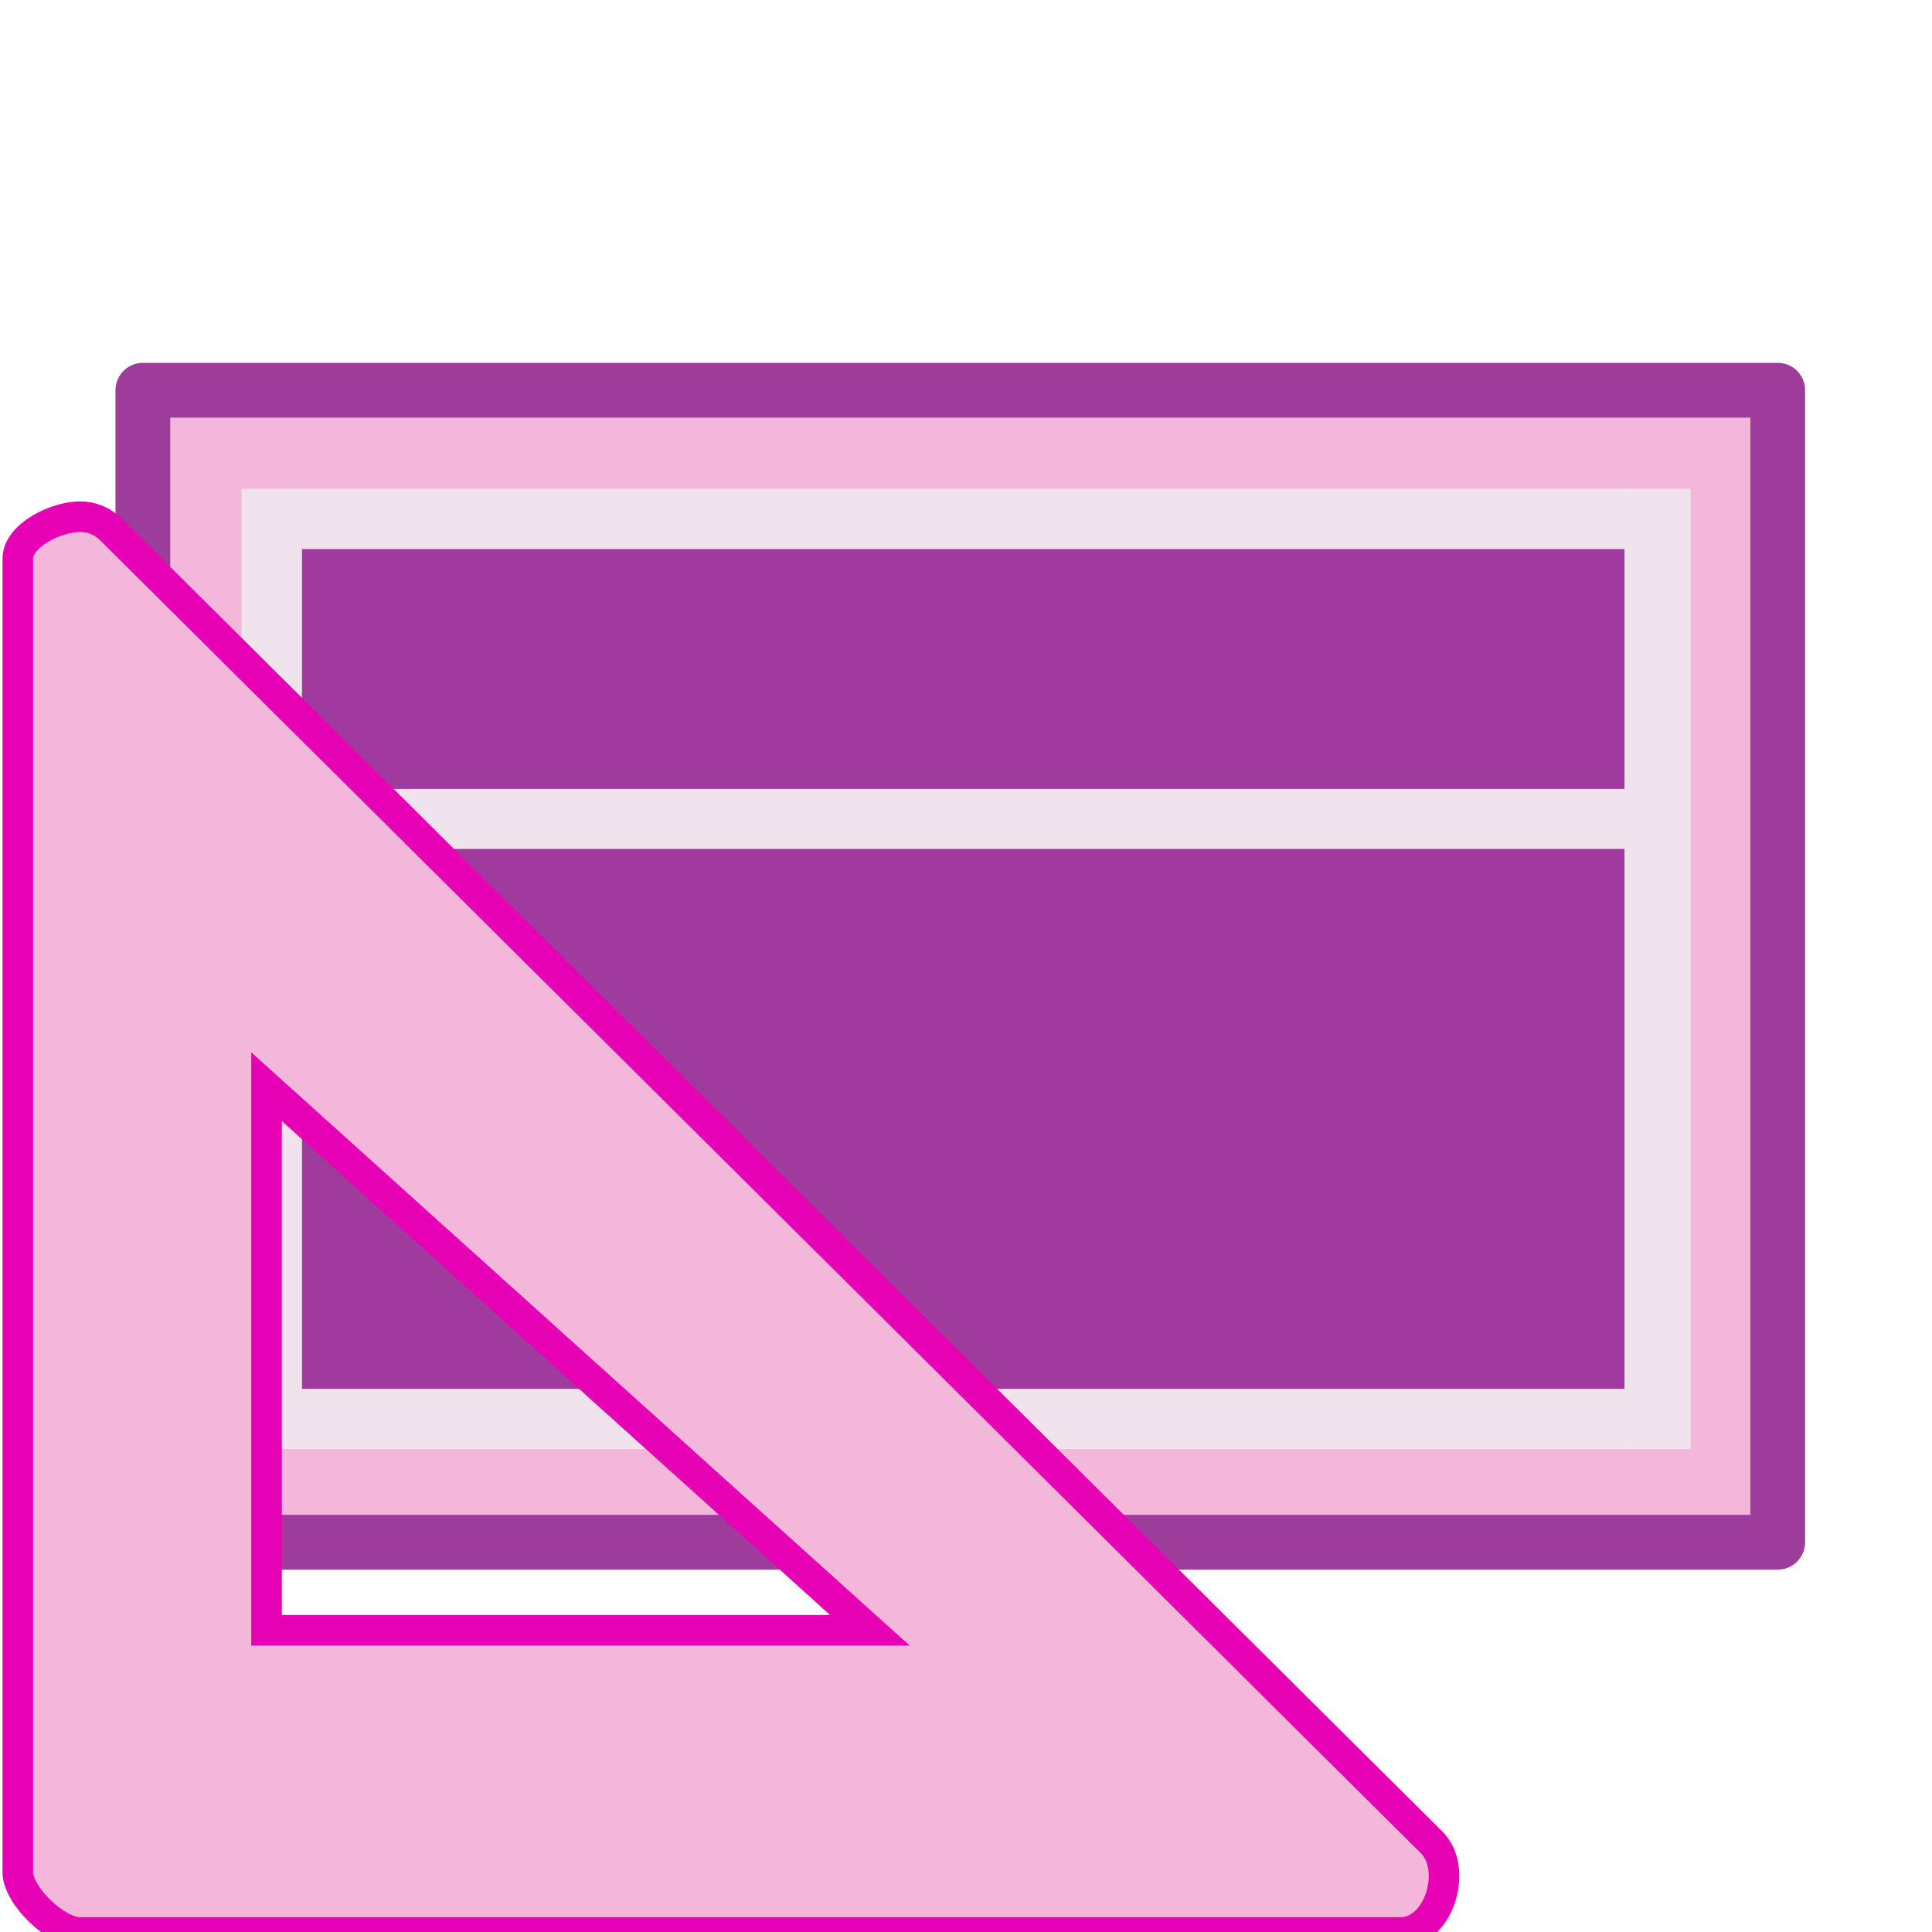
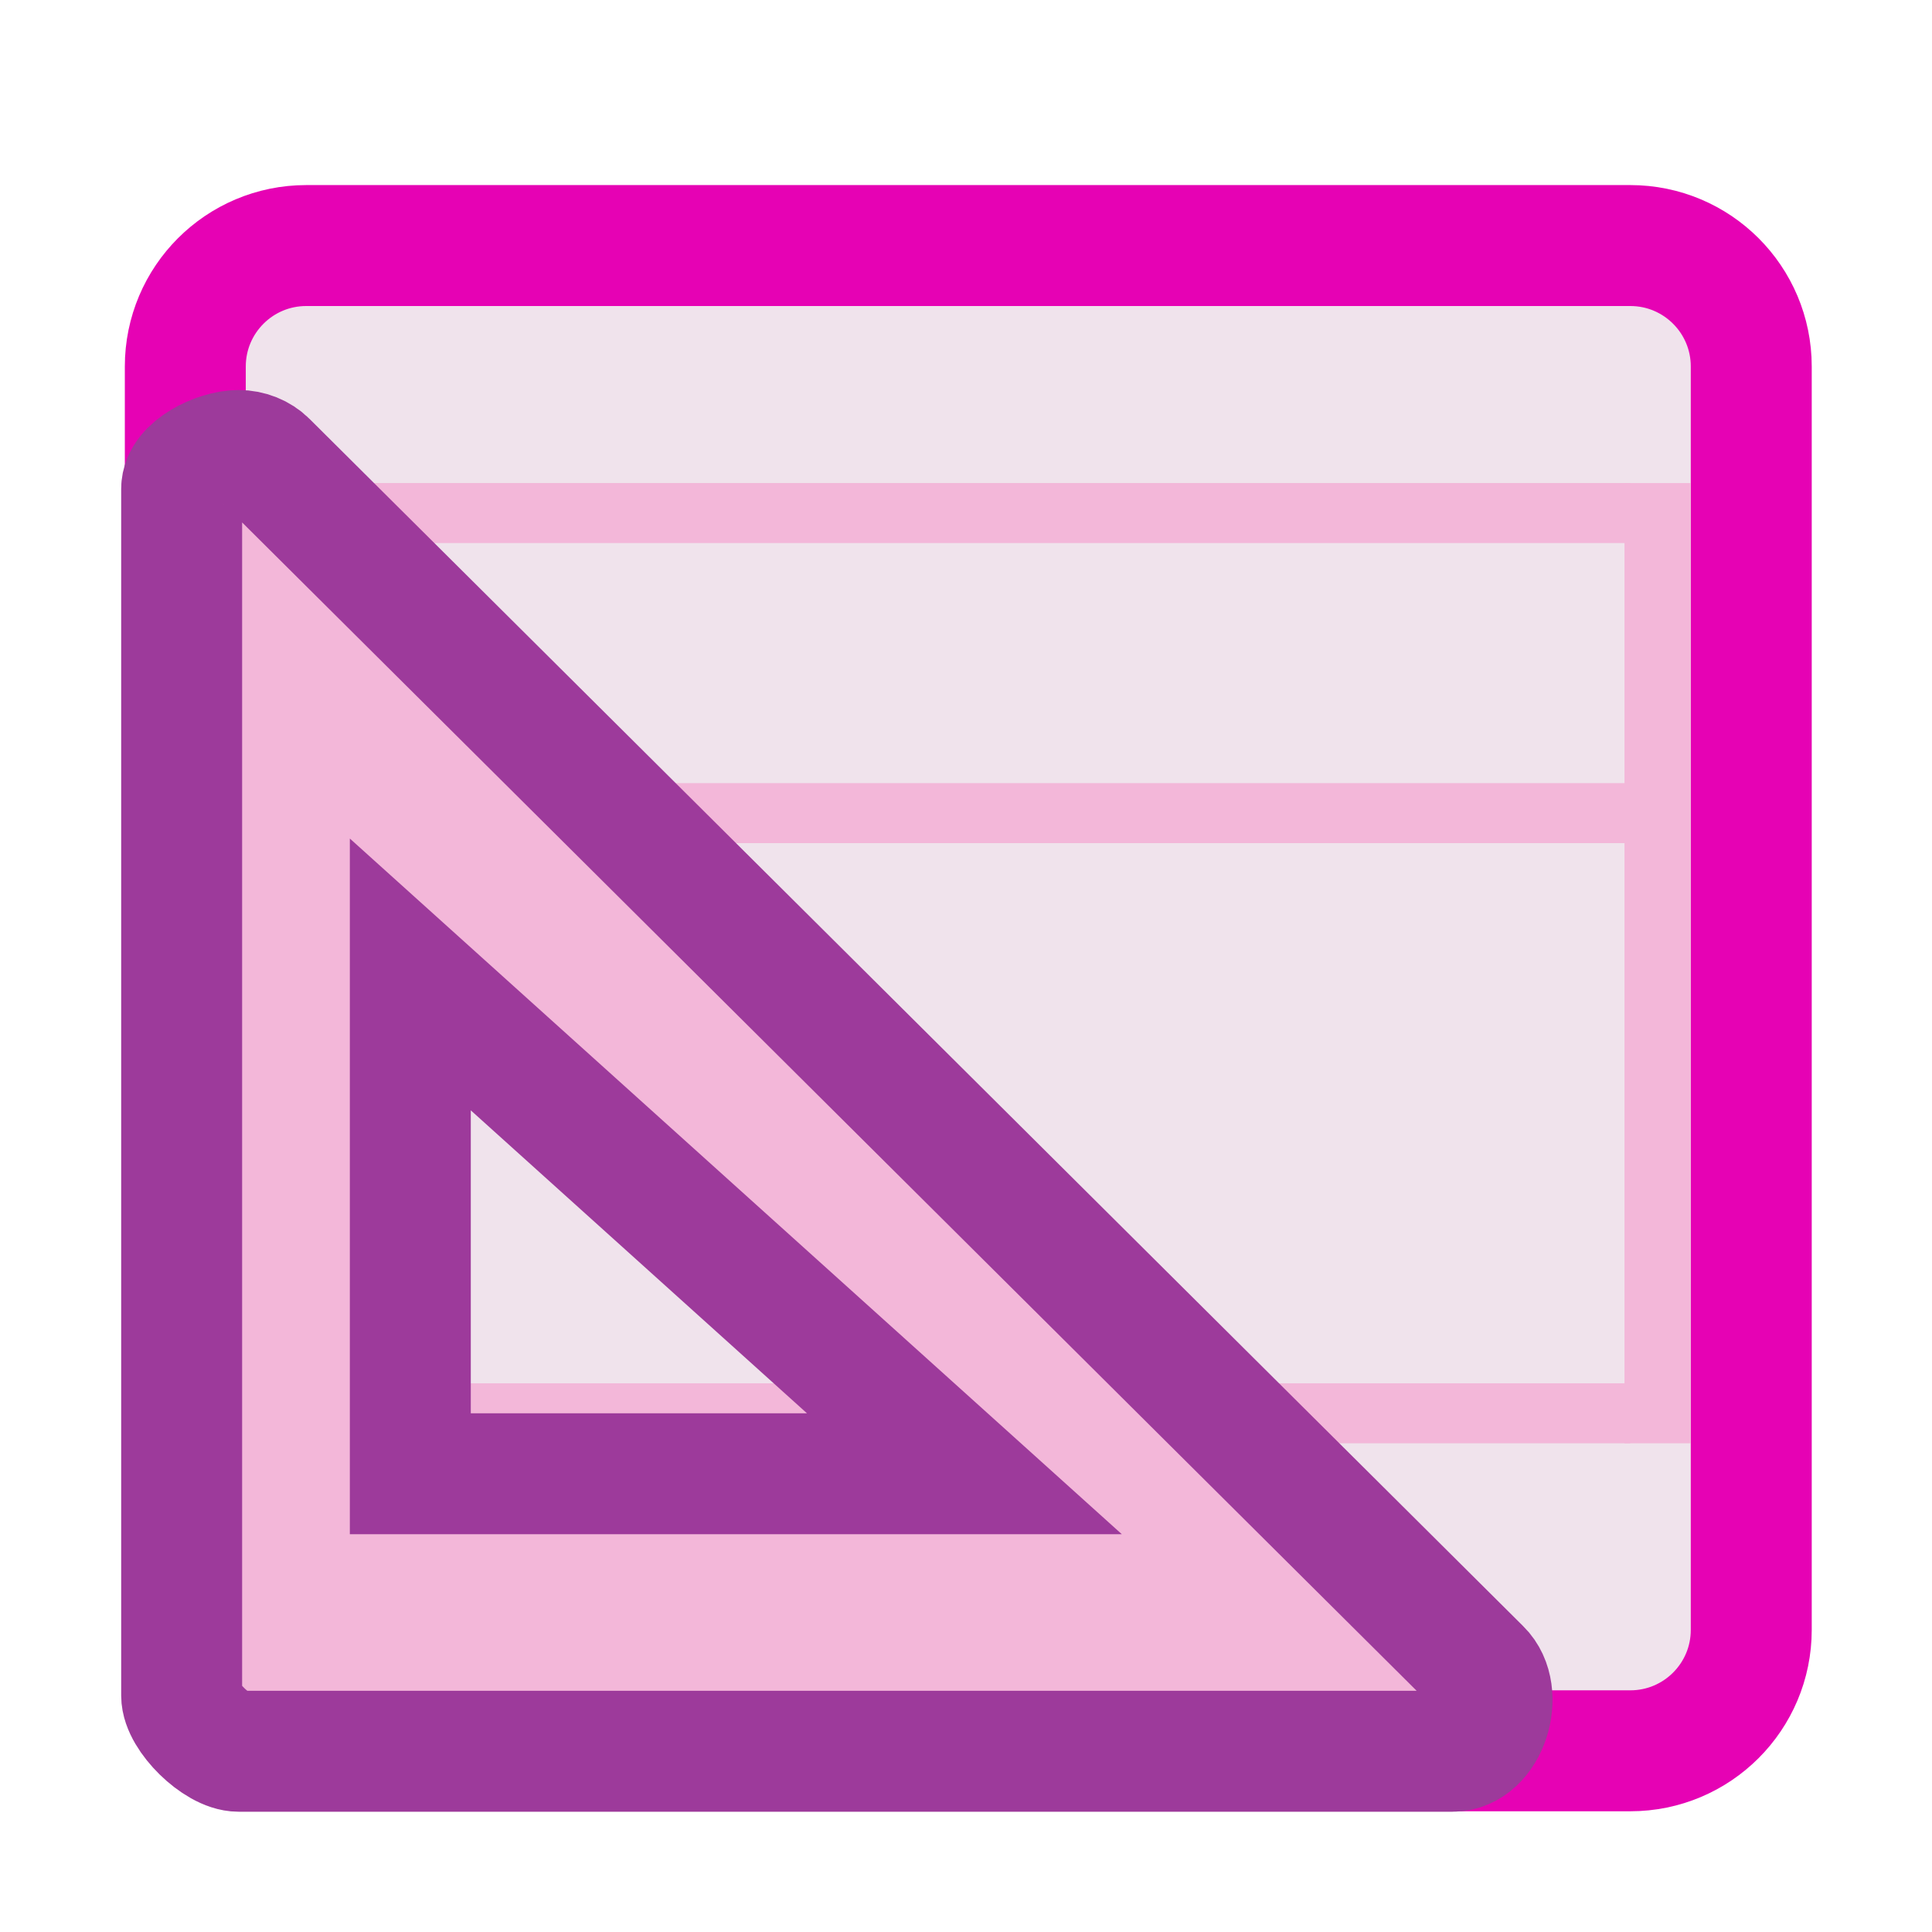
<svg xmlns="http://www.w3.org/2000/svg" xmlns:xlink="http://www.w3.org/1999/xlink" height="16" viewBox="0 0 4.233 4.233" width="16" version="1.1" id="svg128">
  <defs id="defs132" />
  <radialGradient id="a" cx="30.827" cy="86.859" gradientTransform="matrix(0.03213948,0,0,0.03286156,0.2003047,0.00127667)" gradientUnits="userSpaceOnUse" r="48.221">
    <stop offset="0" stop-color="#fff718" id="stop2" />
    <stop offset="1" stop-color="#e77100" id="stop4" />
  </radialGradient>
  <linearGradient id="b" gradientUnits="userSpaceOnUse" x1="-6.953" x2="66.846" y1="100.304" y2="77.467" gradientTransform="matrix(0.03307292,0,0,0.03307292,0.107423,0.03608)">
    <stop offset="0" stop-color="#753919" id="stop7" />
    <stop offset="1" stop-color="#753919" stop-opacity="0" id="stop9" />
  </linearGradient>
  <radialGradient id="c" cx="45.885" cy="75.051" gradientTransform="matrix(0.03213948,0,0,0.03286156,0.2003047,0.00127667)" gradientUnits="userSpaceOnUse" r="48.221" xlink:href="#d" />
  <linearGradient id="d">
    <stop offset="0" stop-color="#31170a" id="stop13" />
    <stop offset="1" stop-color="#542912" stop-opacity="0" id="stop15" />
  </linearGradient>
  <linearGradient id="e" gradientUnits="userSpaceOnUse" x1="65.918" x2="95.469" y1="92.506" y2="72.006">
    <stop offset="0" stop-color="#382a23" id="stop18" />
    <stop offset="1" stop-color="#753919" stop-opacity="0" id="stop20" />
  </linearGradient>
  <filter id="f" color-interpolation-filters="sRGB" height="1.116" width="1.119" x="-.059" y="-.058">
    <feGaussianBlur stdDeviation="2.306" id="feGaussianBlur23" />
  </filter>
  <radialGradient id="g" cx="-3.115" cy="128.353" gradientTransform="matrix(0.03213948,0,0,0.03286156,0.2003047,0.00127667)" gradientUnits="userSpaceOnUse" r="48.221" xlink:href="#d" />
  <linearGradient id="h" gradientUnits="userSpaceOnUse" x1="9.611" x2="2.223" xlink:href="#i" y1="58.78" y2="105.911" gradientTransform="matrix(0.03307292,0,0,0.03307292,0.107423,0.03608)" />
  <linearGradient id="i" gradientUnits="userSpaceOnUse" x1="28" x2="28" y1="57.5" y2="0">
    <stop offset="0" stop-color="#ffea00" id="stop28" />
    <stop offset="1" stop-color="#fc0" id="stop30" />
  </linearGradient>
  <linearGradient id="j" gradientUnits="userSpaceOnUse" x1="2.814" x2="68.148" y1="124.738" y2="62.866">
    <stop offset="0" stop-color="#ffeb4a" id="stop33" />
    <stop offset="1" stop-color="#ffeb4a" stop-opacity="0" id="stop35" />
  </linearGradient>
  <filter id="k" color-interpolation-filters="sRGB" height="1.036" width="1.036" x="-.018" y="-.018">
    <feGaussianBlur stdDeviation=".663" id="feGaussianBlur38" />
  </filter>
  <linearGradient id="l" gradientUnits="userSpaceOnUse" x1="11.554" x2="72.752" xlink:href="#i" y1="103.219" y2="78.909" gradientTransform="matrix(0.03307292,0,0,0.03307292,0.107423,0.03608)" />
  <linearGradient id="m" gradientUnits="userSpaceOnUse" x1="1.903" x2="32.767" y1="44.651" y2="82.161">
    <stop offset="0" stop-color="#fff" id="stop42" />
    <stop offset="1" stop-color="#fff" stop-opacity="0" id="stop44" />
  </linearGradient>
  <linearGradient id="n" gradientUnits="userSpaceOnUse" x1="4.266" x2="89.204" y1="115.056" y2="115.056">
    <stop offset="0" stop-color="#ffea00" id="stop47" />
    <stop offset="1" stop-color="#dea200" id="stop49" />
  </linearGradient>
  <linearGradient id="o" gradientTransform="matrix(-0.1057692,0,0,-0.100612,3.907694,30.5577)" gradientUnits="userSpaceOnUse" x1="0" x2="31.942" y1="294.883" y2="274.791">
    <stop offset="0" stop-color="#5499ff" id="stop52" />
    <stop offset=".114" stop-color="#5a9cff" id="stop54" />
    <stop offset=".203" stop-color="#80b3ff" id="stop56" />
    <stop offset=".215" stop-color="#7aafff" id="stop58" />
    <stop offset=".256" stop-color="#80b3ff" id="stop60" />
    <stop offset=".531" stop-color="#80b3ff" id="stop62" />
    <stop offset=".845" stop-color="#80b3ff" id="stop64" />
    <stop offset="1" stop-color="#80b3ff" id="stop66" />
  </linearGradient>
  <filter id="p" color-interpolation-filters="sRGB" height="1.026" width="1.022" x="-.011" y="-.013">
    <feGaussianBlur stdDeviation=".12" id="feGaussianBlur69" />
  </filter>
  <filter id="q" color-interpolation-filters="sRGB" height="1.132" width="1.11" x="-.055" y="-.066">
    <feGaussianBlur stdDeviation=".6" id="feGaussianBlur72" />
  </filter>
  <filter id="r" color-interpolation-filters="sRGB" height="1.053" width="1.044" x="-.022" y="-.026">
    <feGaussianBlur stdDeviation=".24" id="feGaussianBlur75" />
  </filter>
-   <path style="opacity:0.99;fill:#f3b7d9;stroke:#9d3a9b;stroke-width:0.12;stroke-linecap:round;stroke-linejoin:round;stroke-miterlimit:4;stroke-dasharray:none;stroke-opacity:1" id="path84" d="M 3.895,3.379 H 0.313 V 0.855 H 3.895 Z" />
-   <path style="opacity:0.99;fill:#9d3a9b;stroke-width:0.125" id="path86" d="M 3.585,3.043 H 0.661 V 1.203 h 2.923 z" />
-   <g style="fill:#f0e3ec" id="g98" transform="matrix(0.125,0,0,0.1242509,0,-32.67554)">
-     <path id="path88" d="M 29.633,288.533 H 28.474 v -16.933 h 1.16 z" style="fill:#f0e3ec;stroke-width:1.047" />
-     <path id="path90" d="m 5.292,288.533 h -1.058 v -16.933 h 1.058 z" style="fill:#f0e3ec" />
-     <path id="path92" d="m 28.575,287.475 v 1.058 H 5.292 v -1.058 z" style="fill:#f0e3ec" />
-     <path id="path94" d="m 28.575,271.6 v 1.058 H 5.292 v -1.058 z" style="fill:#f0e3ec" />
-     <path id="path96" d="m 28.575,276.892 v 1.058 H 5.292 v -1.058 z" style="fill:#f0e3ec" />
+   <rect style="opacity:1;fill:#f0e3ec;fill-opacity:1;fill-rule:evenodd;stroke:#e602b4;stroke-width:0.265;stroke-linecap:round;stroke-linejoin:round;stroke-miterlimit:4;stroke-dasharray:none;stroke-opacity:1;paint-order:markers fill stroke" id="rect871" width="3.431" height="3.298" x="0.406" y="0.538" rx="0.265" ry="0.265" />
+   <g style="fill:#f3b7d9" id="g98" transform="matrix(0.125,0,0,0.1242509,-1.90625e-6,-32.68822)">
+     <path id="path88" d="M 29.633,288.533 H 28.474 v -16.933 h 1.16 z" style="fill:#f3b7d9;stroke-width:1.047" />
+     <path id="path90" d="m 5.292,288.533 h -1.058 v -16.933 h 1.058 z" style="fill:#f3b7d9" />
+     <path id="path92" d="m 28.575,287.475 v 1.058 H 5.292 v -1.058 z" style="fill:#f3b7d9" />
+     <path id="path94" d="m 28.575,271.6 v 1.058 H 5.292 v -1.058 z" style="fill:#f3b7d9" />
+     <path id="path96" d="m 28.575,276.892 v 1.058 H 5.292 v -1.058 z" style="fill:#f3b7d9" />
  </g>
-   <path style="fill:#f3b7d9;fill-opacity:1;stroke:#e602b4;stroke-width:0.067;stroke-miterlimit:4;stroke-dasharray:none;stroke-opacity:1" id="path102" d="m 0.175,1.132 c -0.052,1.588e-4 -0.136,0.041 -0.136,0.092 v 2.878 c 2.022e-5,0.051 0.084,0.132 0.136,0.132 H 3.069 C 3.153,4.234 3.195,4.095 3.137,4.037 L 0.243,1.16 C 0.225,1.142 0.201,1.132 0.175,1.132 Z M 0.584,2.381 1.906,3.572 H 0.584 Z" />
+   <path style="fill:#f3b7d9;fill-opacity:1;stroke:#9d3a9b;stroke-width:0.265;stroke-miterlimit:4;stroke-dasharray:none;stroke-opacity:1" id="path102" d="m 0.523,0.987 c -0.048,1.459e-4 -0.125,0.038 -0.125,0.084 v 2.644 c 1.858e-5,0.046 0.077,0.122 0.125,0.122 H 3.182 c 0.077,-2.7e-5 0.116,-0.127 0.062,-0.18 L 0.585,1.012 C 0.569,0.996 0.546,0.987 0.523,0.987 Z M 0.899,2.135 2.113,3.229 H 0.899 Z" />
</svg>
